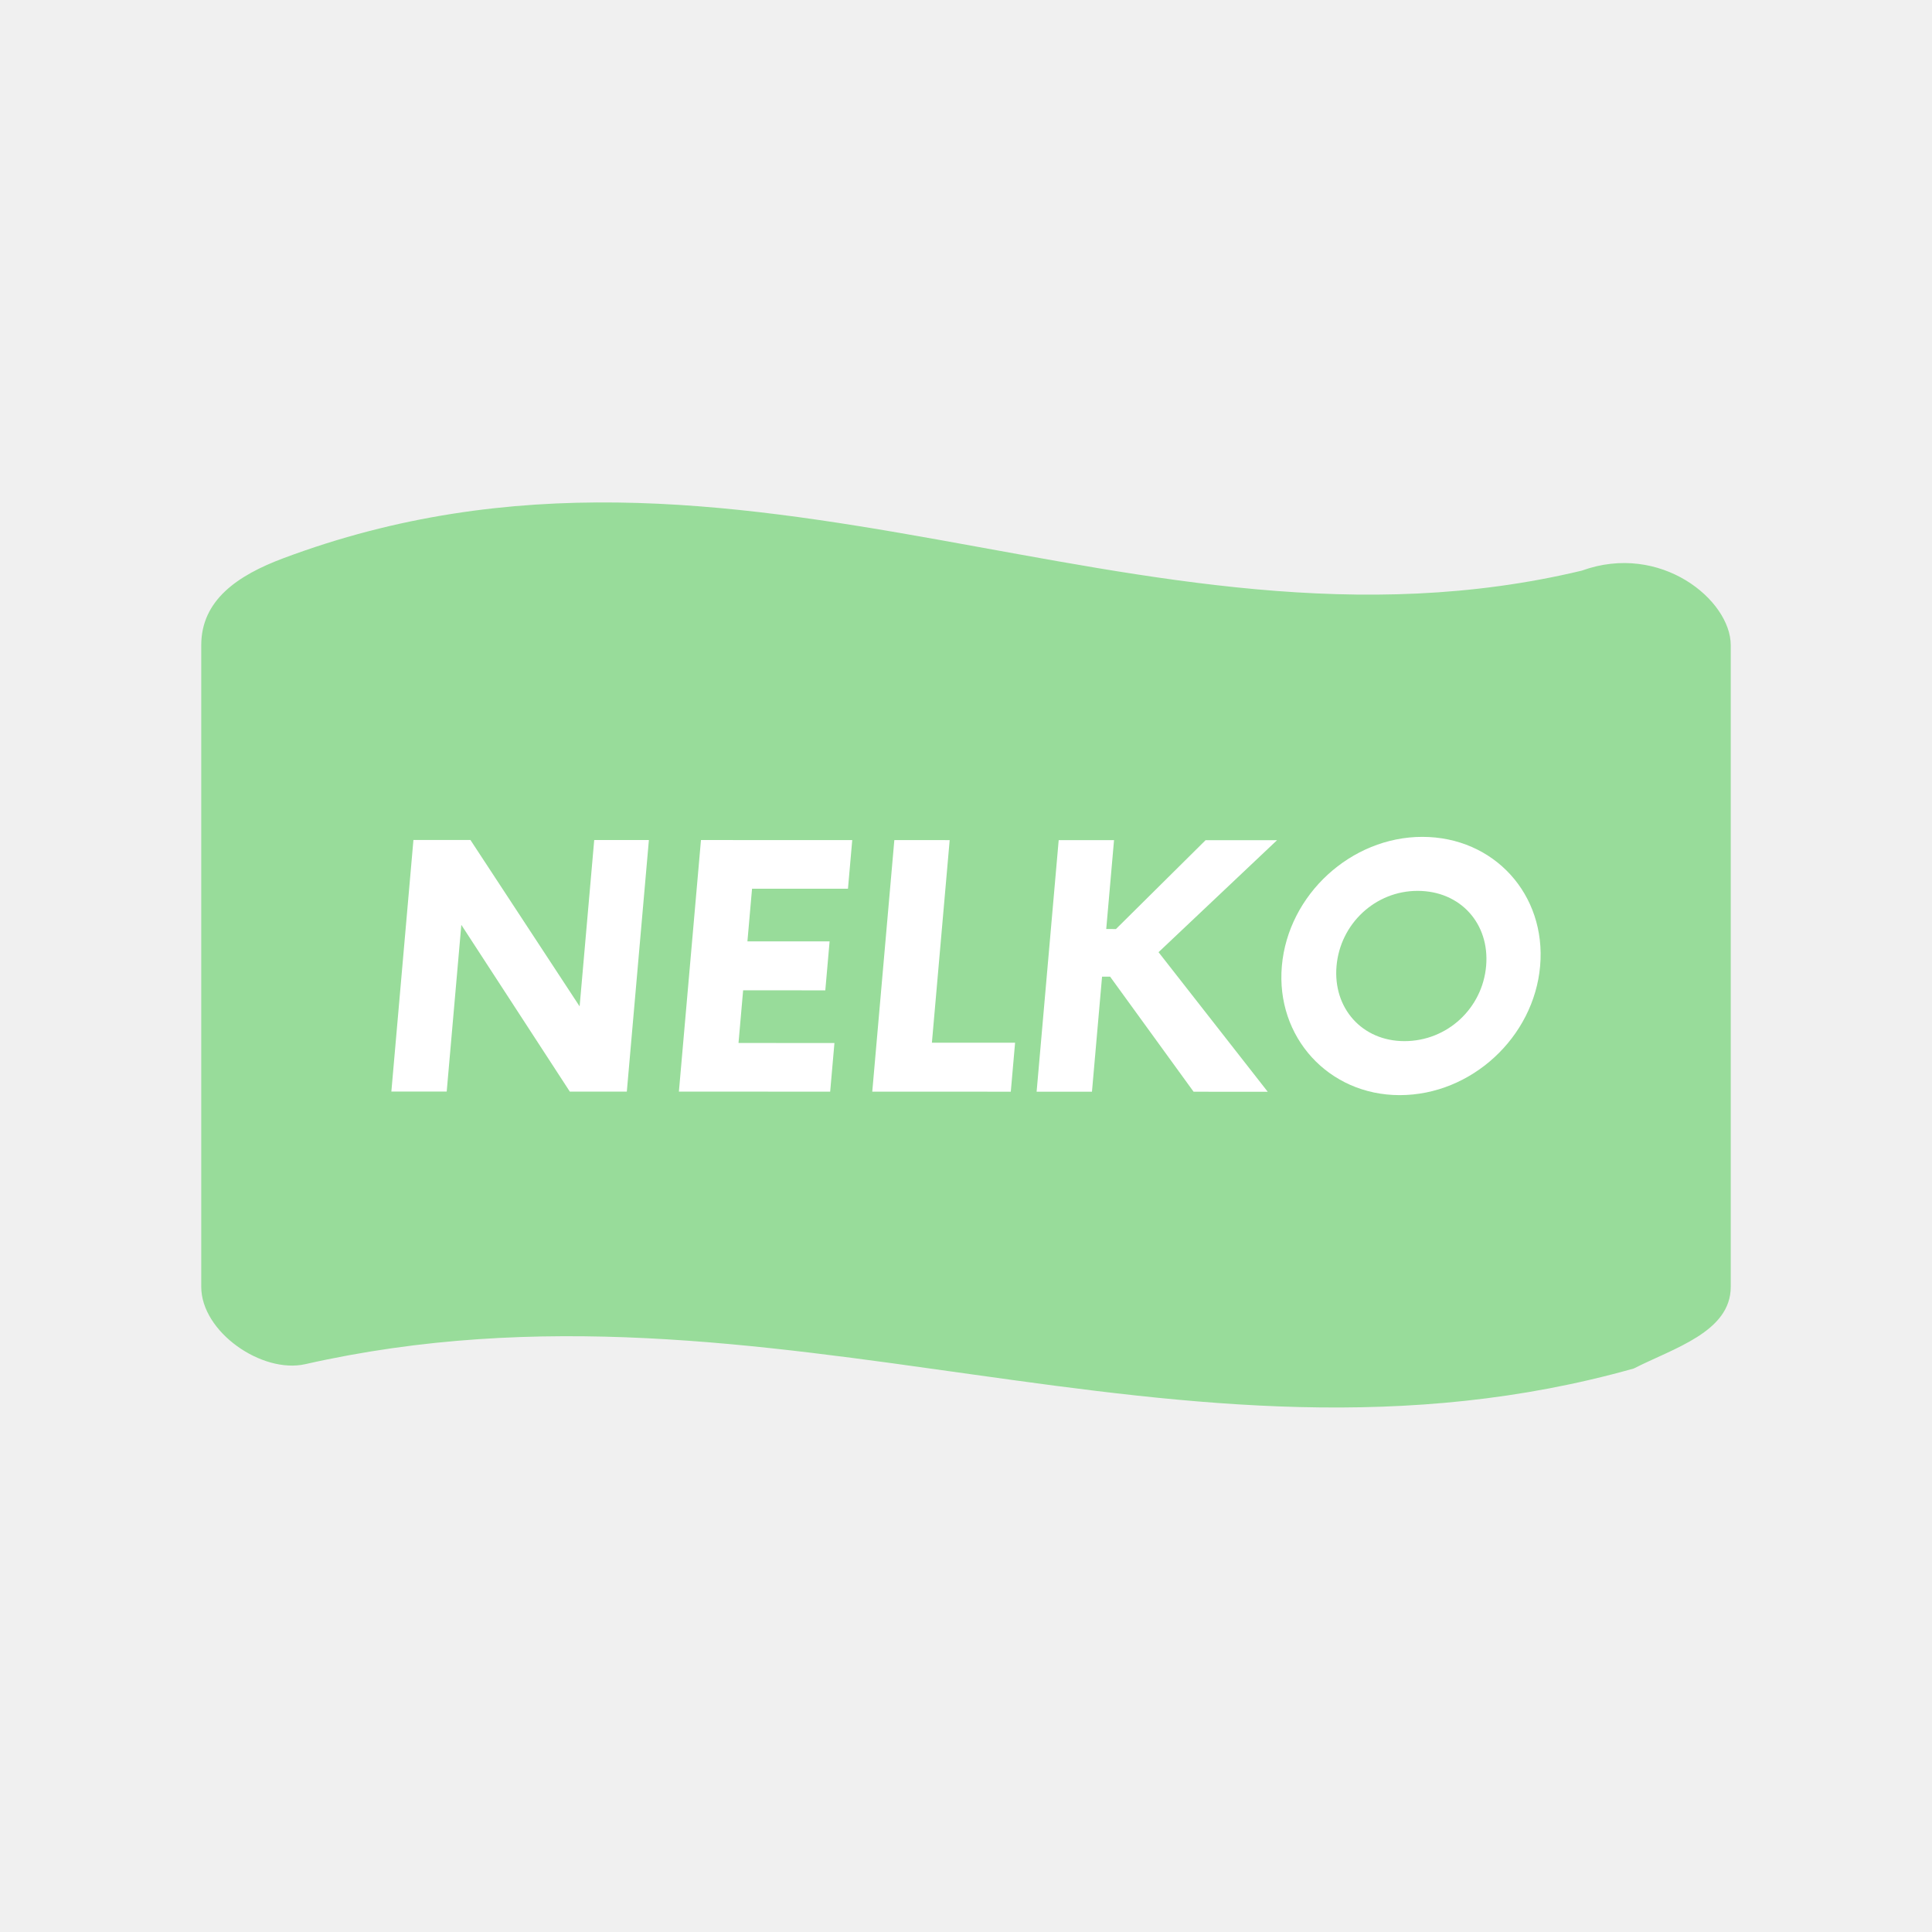
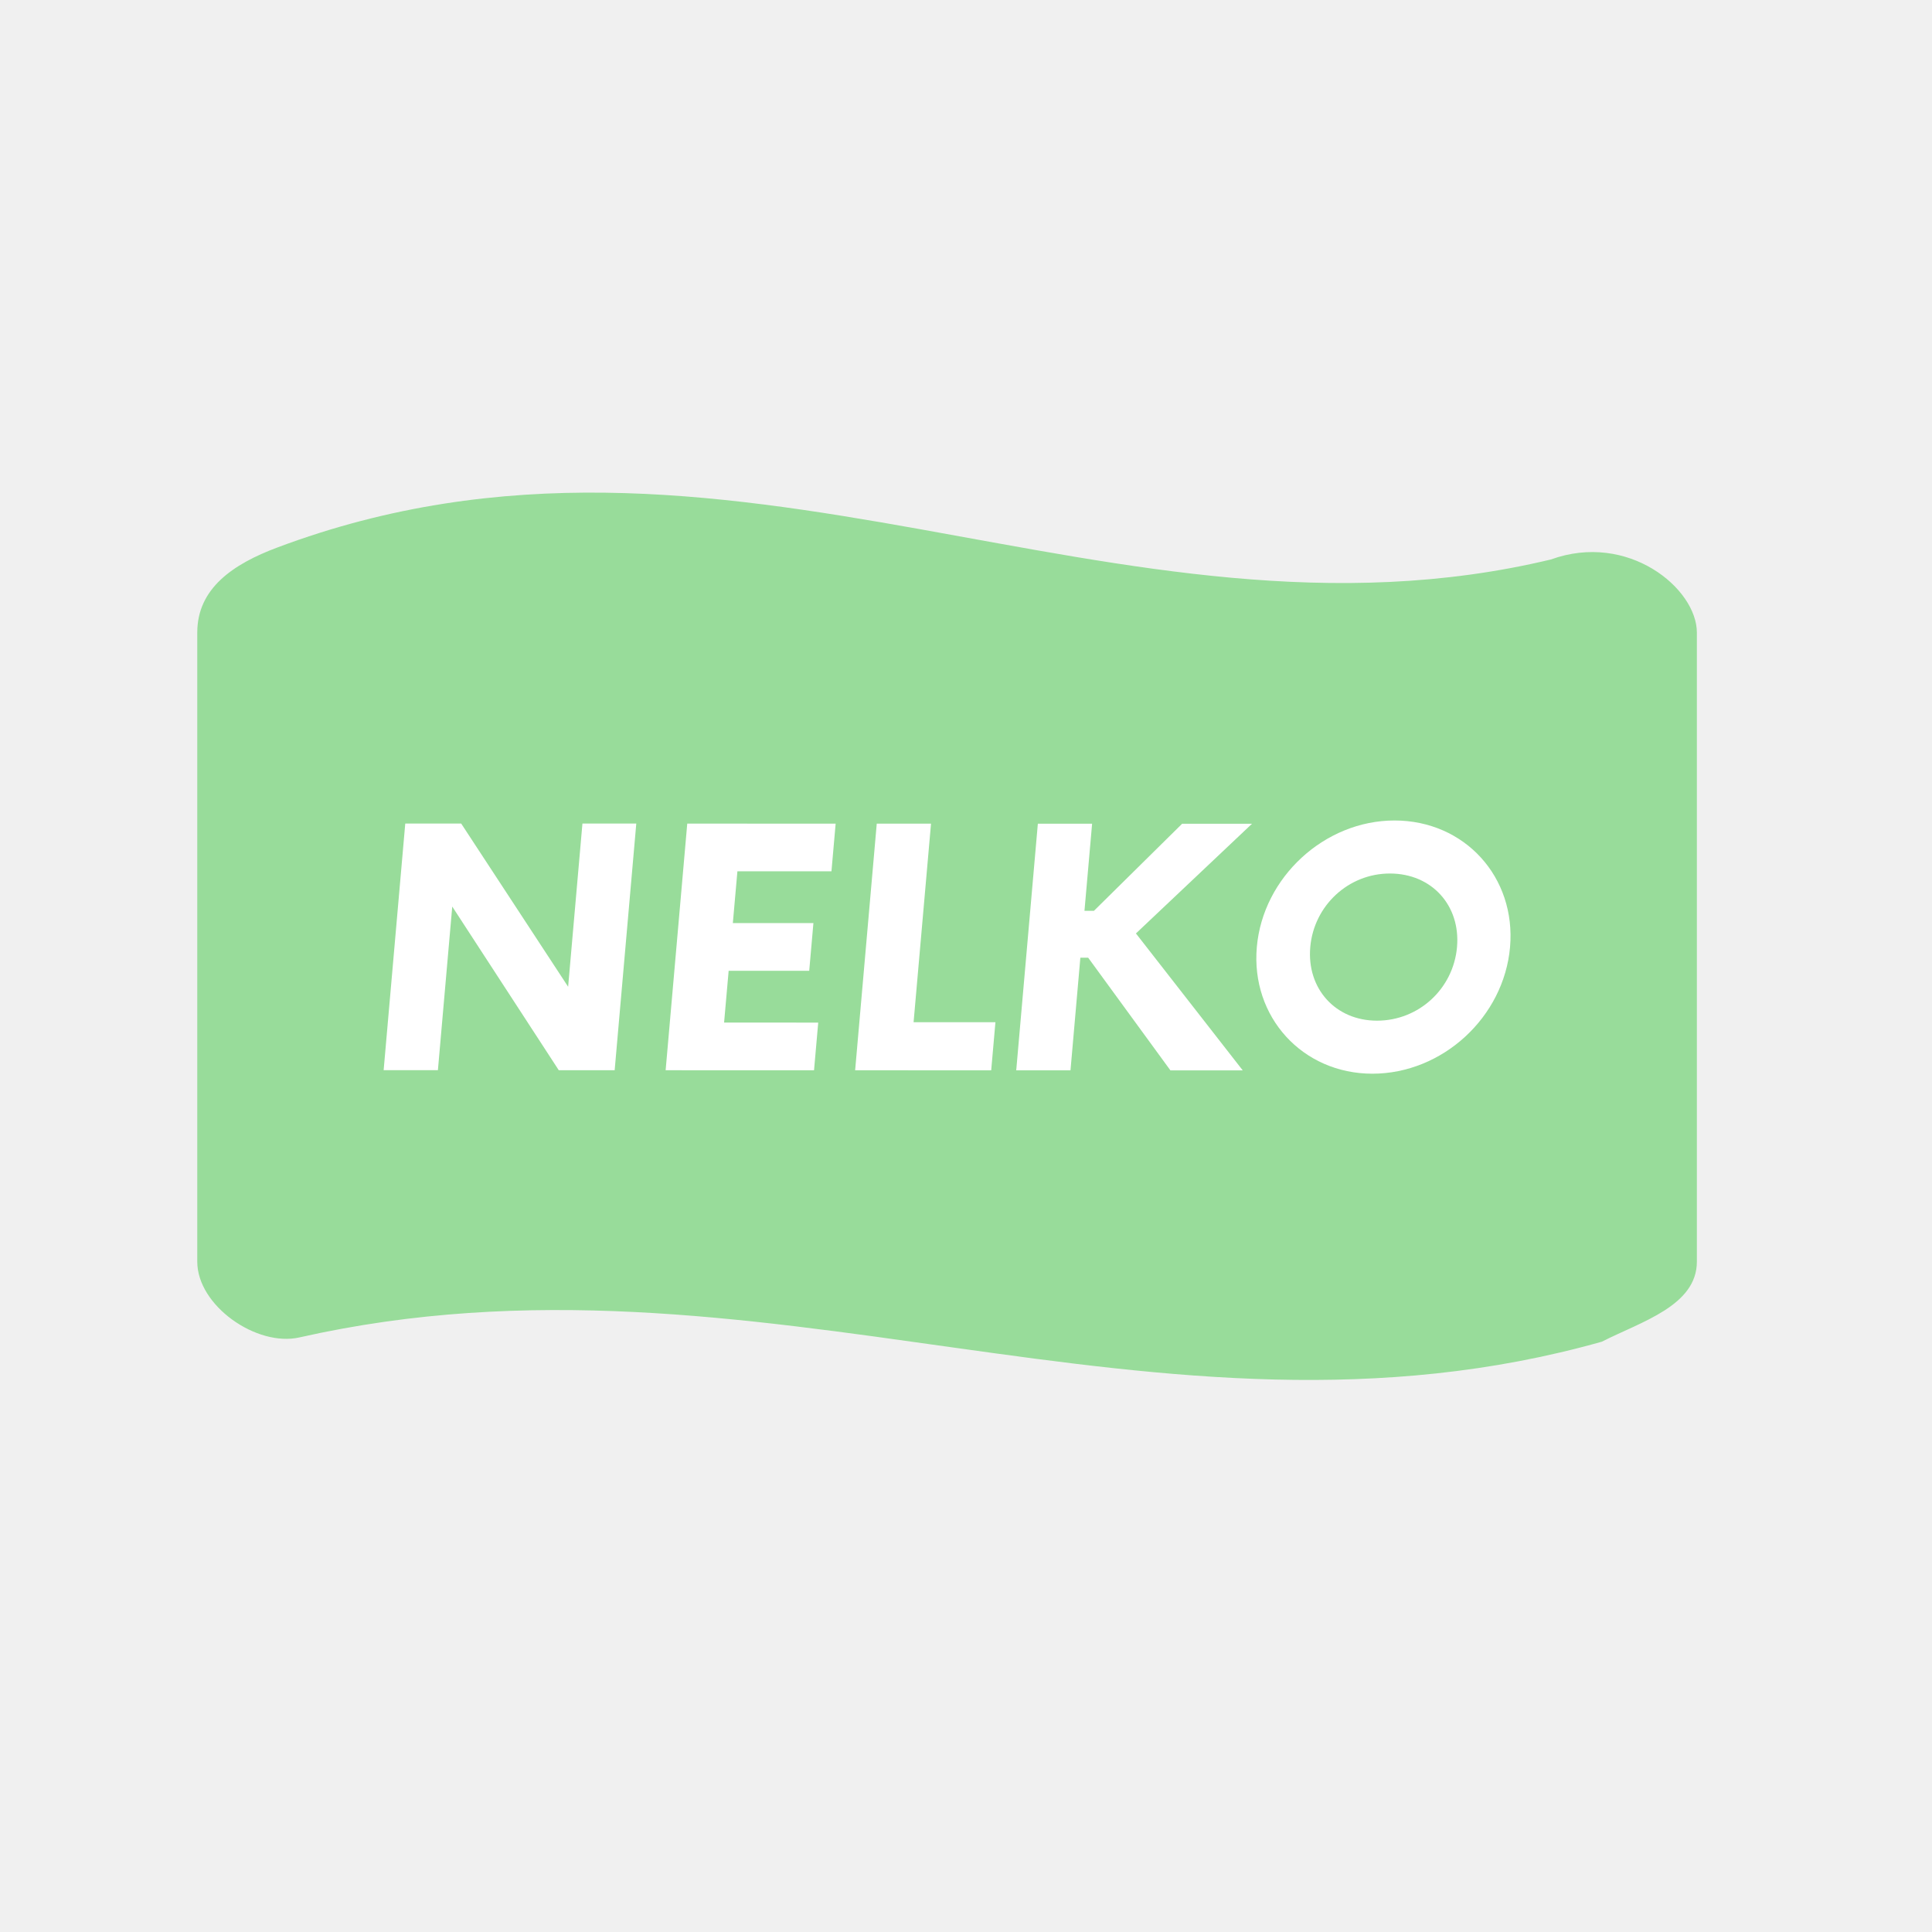
- <svg xmlns="http://www.w3.org/2000/svg" width="100%" height="100%" viewBox="0 0 192 192" version="1.1" xml:space="preserve" style="fill-rule:evenodd;clip-rule:evenodd;stroke-linejoin:round;stroke-miterlimit:2;">
-   <rect id="nelko" x="0" y="0" width="192" height="192" style="fill:none;" />
+ <svg xmlns="http://www.w3.org/2000/svg" width="100%" height="100%" viewBox="0 0 47 47" version="1.1" xml:space="preserve" style="fill-rule:evenodd;clip-rule:evenodd;stroke-linejoin:round;stroke-miterlimit:2;">
+   <rect id="nelko" x="0" y="0" width="46.08" height="46.08" style="fill:none;" />
  <g id="nelko1">
-     <path d="M172,64.116L172,127.884C172,132.363 166.337,133.974 162.364,136C117.119,148.755 76.915,125.042 30.345,135.568C26.027,136.544 20,132.363 20,127.884L20,64.116C20,59.637 23.623,57.18 28.116,55.493C73.762,38.362 113.119,67.263 157.197,56.709C165.02,53.872 172,59.637 172,64.116Z" style="fill:rgb(152,220,154);" />
-     <g transform="matrix(1,0.000236,-0.000236,1,-60.17428,25.63534)">
-       <g transform="matrix(33.33333,0,-2.916289,33.33333,96.62036,82.81745)">
-         <path d="M0.613,-0.75L0.613,-0.254L0.244,-0.75L0.074,-0.75L0.074,-0L0.239,-0L0.239,-0.497L0.606,-0L0.776,-0L0.776,-0.75L0.613,-0.75Z" style="fill:white;fill-rule:nonzero;" />
-       </g>
-       <g transform="matrix(33.33333,0,-2.916289,33.33333,124.9954,82.81745)">
-         <path d="M0.531,-0.605L0.531,-0.75L0.08,-0.75L0.08,-0L0.531,-0L0.531,-0.145L0.245,-0.145L0.245,-0.302L0.49,-0.302L0.49,-0.448L0.245,-0.448L0.245,-0.605L0.531,-0.605Z" style="fill:white;fill-rule:nonzero;" />
-       </g>
-       <g transform="matrix(33.33333,0,-2.916289,33.33333,144.412,82.81745)">
-         <path d="M0.239,-0.146L0.239,-0.75L0.074,-0.75L0.074,-0L0.487,-0L0.487,-0.146L0.239,-0.146Z" style="fill:white;fill-rule:nonzero;" />
-       </g>
-       <g transform="matrix(33.33333,0,-2.916289,33.33333,160.7454,82.81745)">
-         <path d="M0.542,-0L0.763,-0L0.401,-0.416L0.725,-0.75L0.512,-0.75L0.268,-0.485L0.239,-0.485L0.239,-0.75L0.074,-0.75L0.074,-0L0.239,-0L0.239,-0.343L0.263,-0.343L0.542,-0Z" style="fill:white;fill-rule:nonzero;" />
-       </g>
-       <g transform="matrix(33.33333,0,-2.916289,33.33333,184.9537,82.81745)">
-         <path d="M0.431,0.01C0.645,0.01 0.816,-0.163 0.816,-0.375C0.816,-0.588 0.645,-0.76 0.431,-0.76C0.219,-0.76 0.046,-0.588 0.046,-0.375C0.046,-0.163 0.219,0.01 0.431,0.01ZM0.431,-0.151C0.305,-0.151 0.209,-0.249 0.209,-0.375C0.209,-0.501 0.305,-0.599 0.431,-0.599C0.559,-0.599 0.655,-0.501 0.655,-0.375C0.655,-0.249 0.559,-0.151 0.431,-0.151Z" style="fill:white;fill-rule:nonzero;" />
-       </g>
-     </g>
+     <path d="M41.28,15.388l0,15.304c0,1.075 -1.359,1.462 -2.313,1.948c-10.859,3.061 -20.508,-2.63 -31.685,-0.104c-1.036,0.234 -2.483,-0.769 -2.483,-1.844l0,-15.304c0,-1.075 0.87,-1.665 1.948,-2.069c10.955,-4.112 20.401,2.825 30.98,0.292c1.877,-0.681 3.553,0.703 3.553,1.778Z" style="fill:#98dc9a;" />
+     <path d="M14.169,20.035l-0.348,3.97l-2.602,-3.971l-1.36,-0l-0.526,6l1.32,0l0.349,-3.98l2.591,3.981l1.36,0l0.526,-6l-1.31,-0Z" style="fill:#fff;fill-rule:nonzero;" />
+     <path d="M20.227,21.197l0.102,-1.16l-3.61,-0.001l-0.526,6l3.61,0.001l0.102,-1.16l-2.29,-0.001l0.111,-1.26l1.96,0l0.102,-1.16l-1.96,-0l0.111,-1.26l2.29,0.001Z" style="fill:#fff;fill-rule:nonzero;" />
+     <path d="M22.225,24.867l0.424,-4.83l-1.32,-0l-0.526,6l3.31,0.001l0.103,-1.17l-1.99,-0Z" style="fill:#fff;fill-rule:nonzero;" />
+     <path d="M28.472,26.039l1.76,0l-2.598,-3.331l2.824,-2.669l-1.7,-0l-2.146,2.119l-0.23,-0l0.186,-2.12l-1.32,-0l-0.526,6l1.32,0l0.24,-2.74l0.19,0l2,2.74Z" style="fill:#fff;fill-rule:nonzero;" />
+     <path d="M33.385,26.12c1.71,0 3.201,-1.379 3.35,-3.079c0.149,-1.7 -1.1,-3.08 -2.81,-3.081c-1.7,-0 -3.201,1.379 -3.35,3.079c-0.149,1.7 1.11,3.08 2.81,3.081Zm0.113,-1.29c-1.01,-0 -1.712,-0.78 -1.623,-1.79c0.089,-1.01 0.927,-1.79 1.937,-1.79c1.02,0 1.722,0.78 1.633,1.79c-0.089,1.01 -0.927,1.79 -1.947,1.79Z" style="fill:#fff;fill-rule:nonzero;" />
  </g>
</svg>
